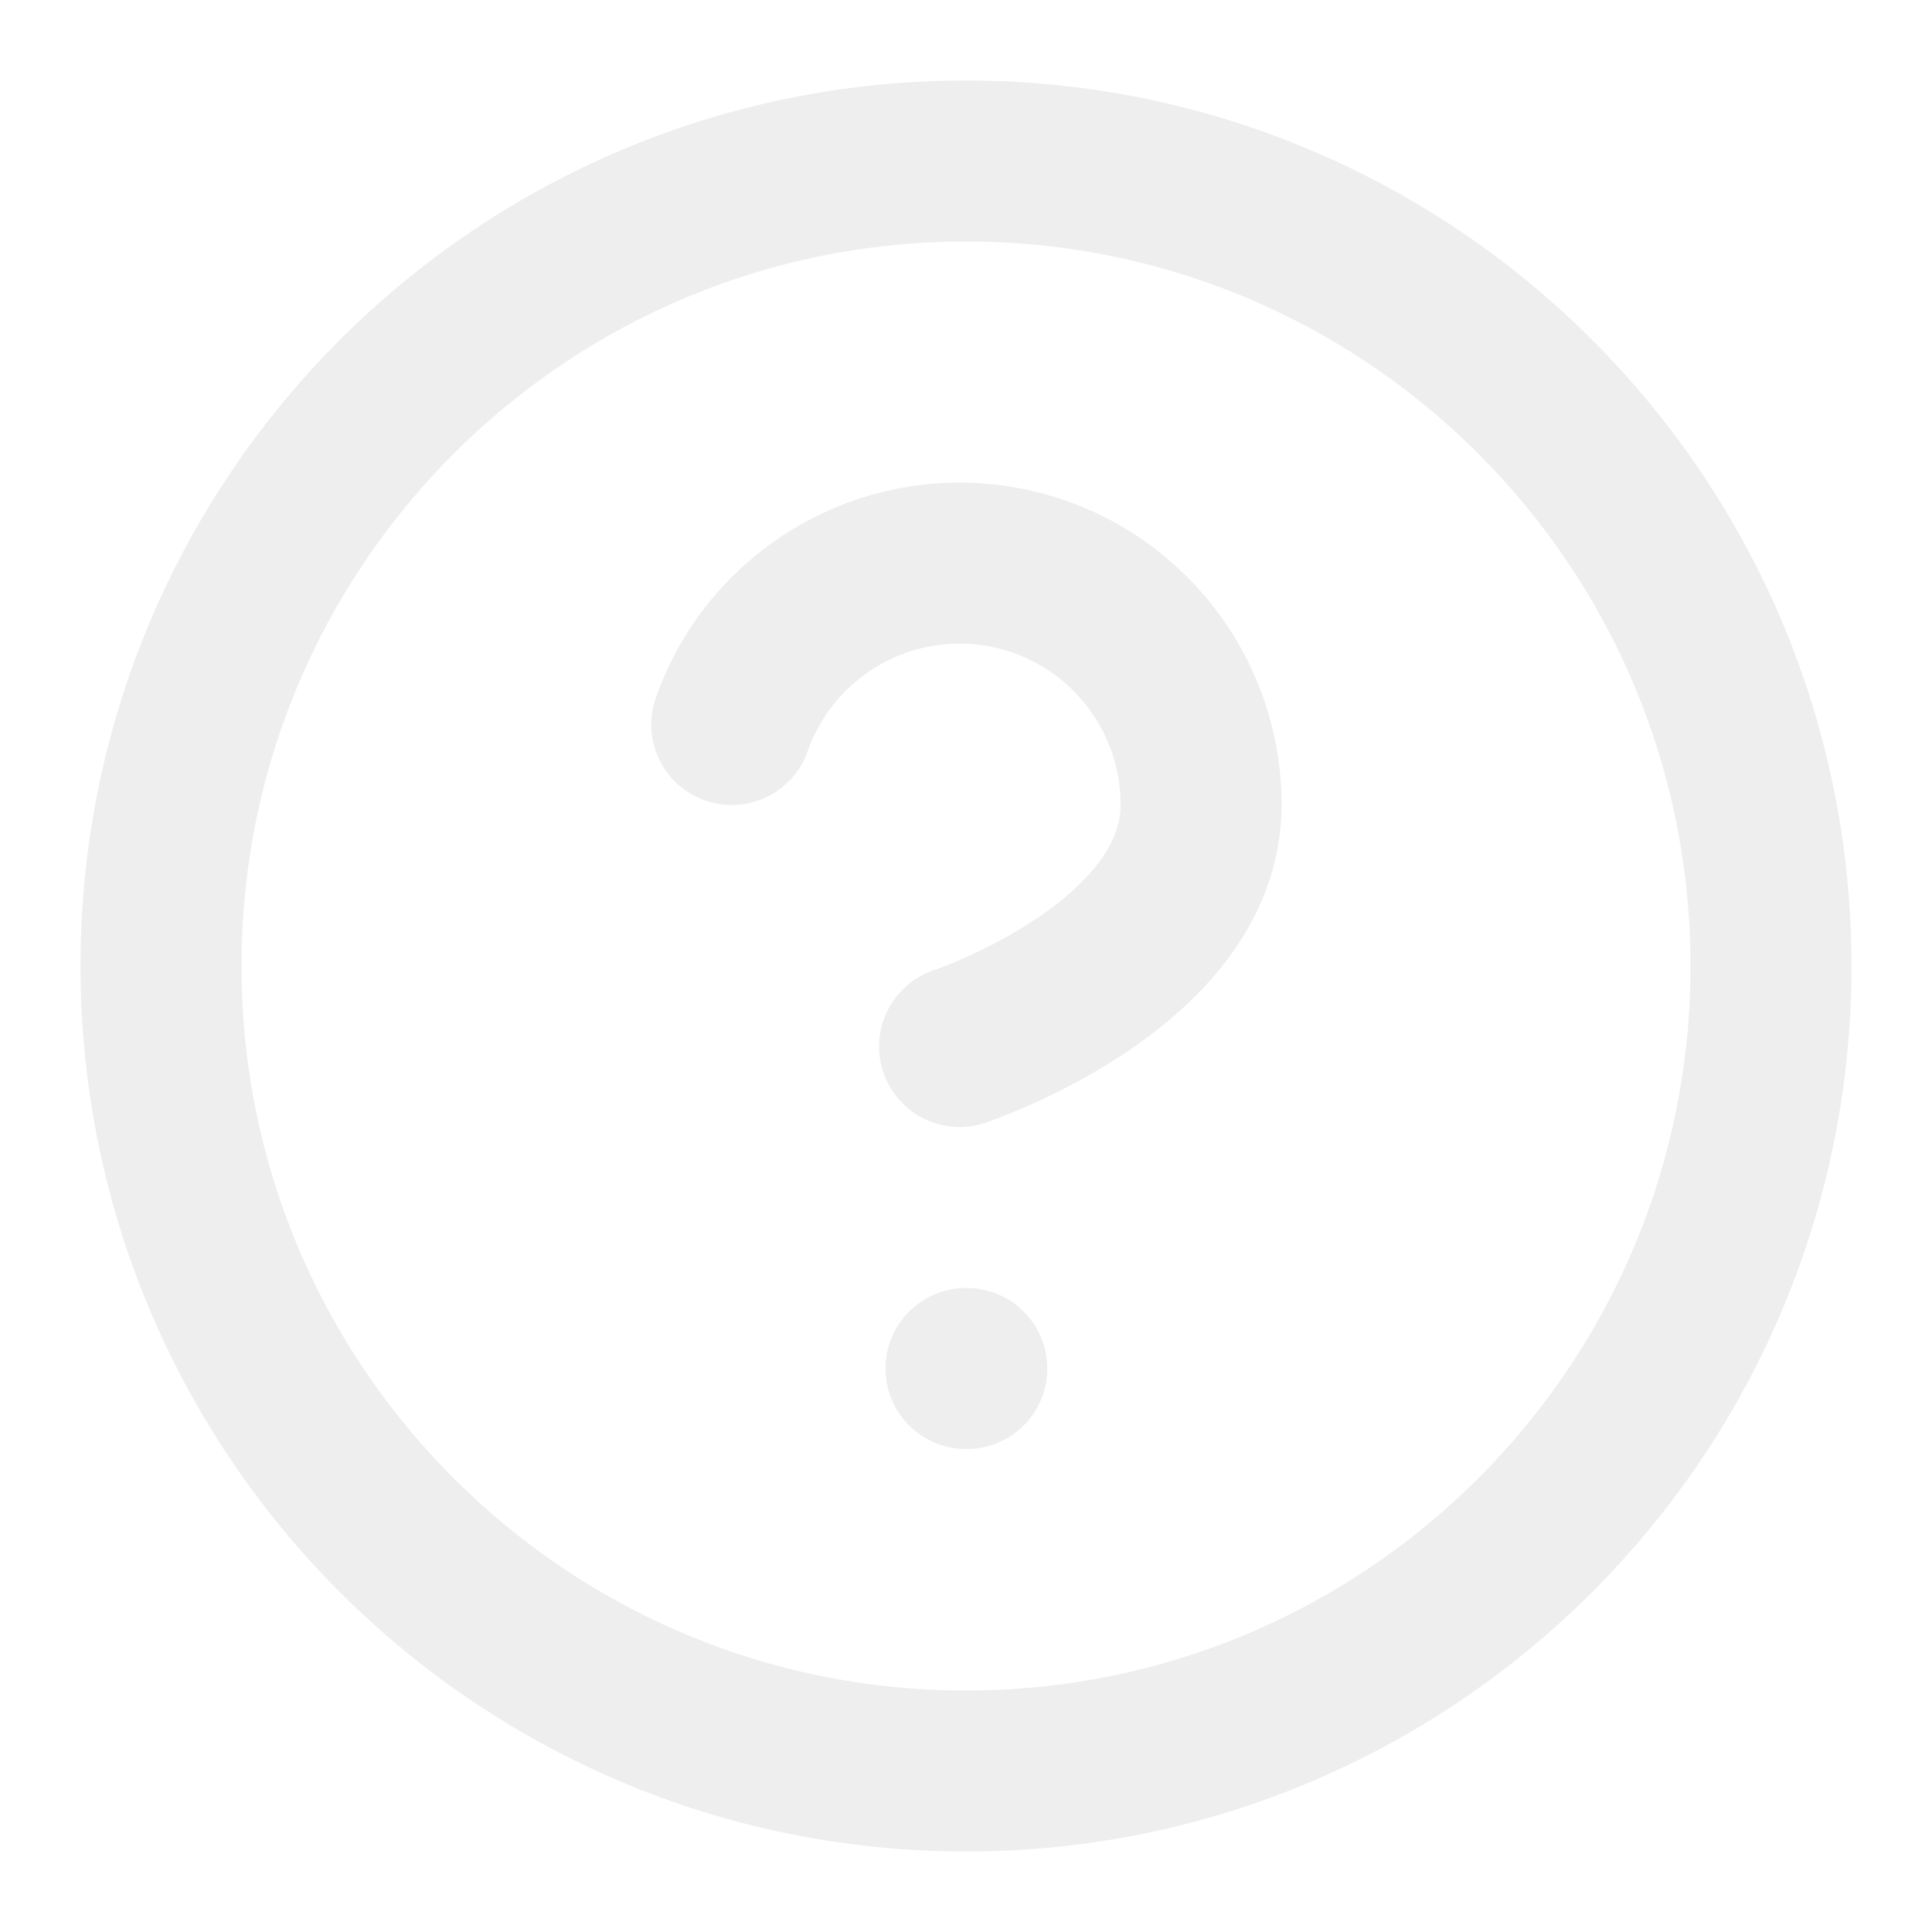
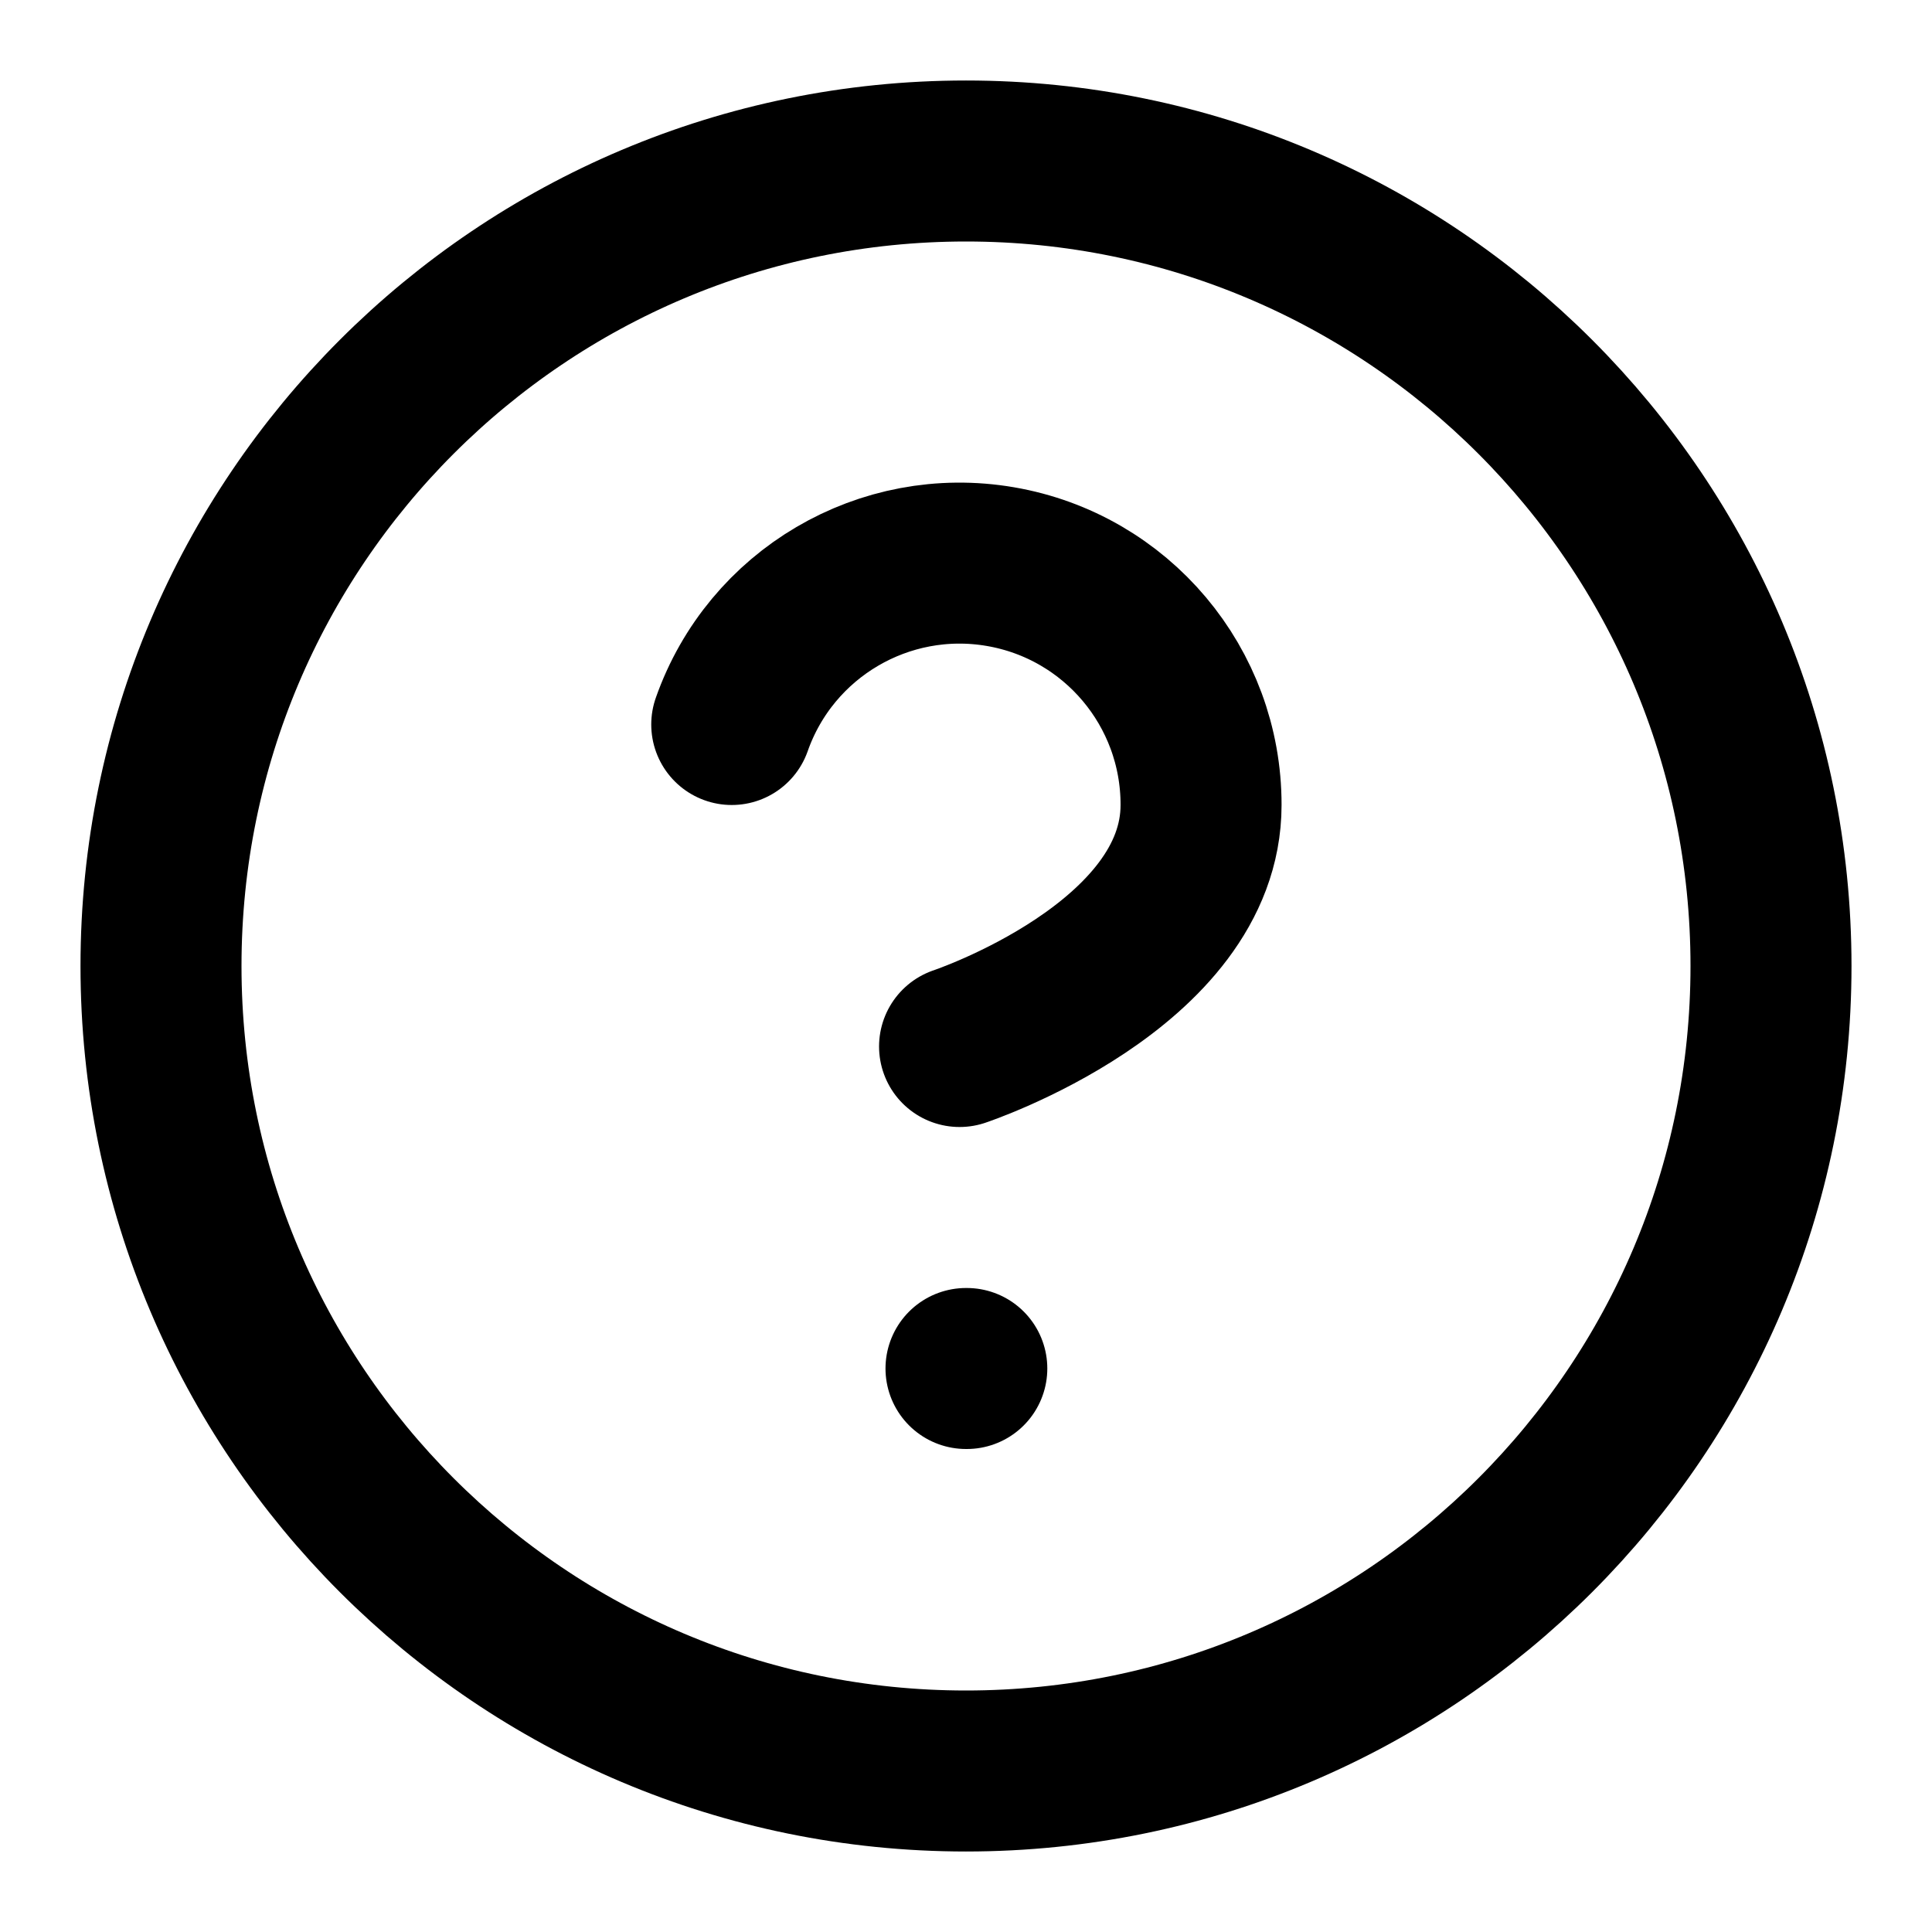
- <svg xmlns="http://www.w3.org/2000/svg" width="24" height="24" viewBox="0 0 24 24" fill="none" stroke="#eeeeee" stroke-width="2" stroke-linecap="round" stroke-linejoin="round" class="feather feather-help-circle">
+ <svg xmlns="http://www.w3.org/2000/svg" width="24" height="24" viewBox="0 0 24 24" fill="none" stroke="#000000" stroke-width="2" stroke-linecap="round" stroke-linejoin="round" class="feather feather-help-circle">
  <circle cx="12" cy="12" r="10" />
  <path d="M9.09 9a3 3 0 0 1 5.83 1c0 2-3 3-3 3" />
  <line x1="12" y1="17" x2="12.01" y2="17" />
</svg>
